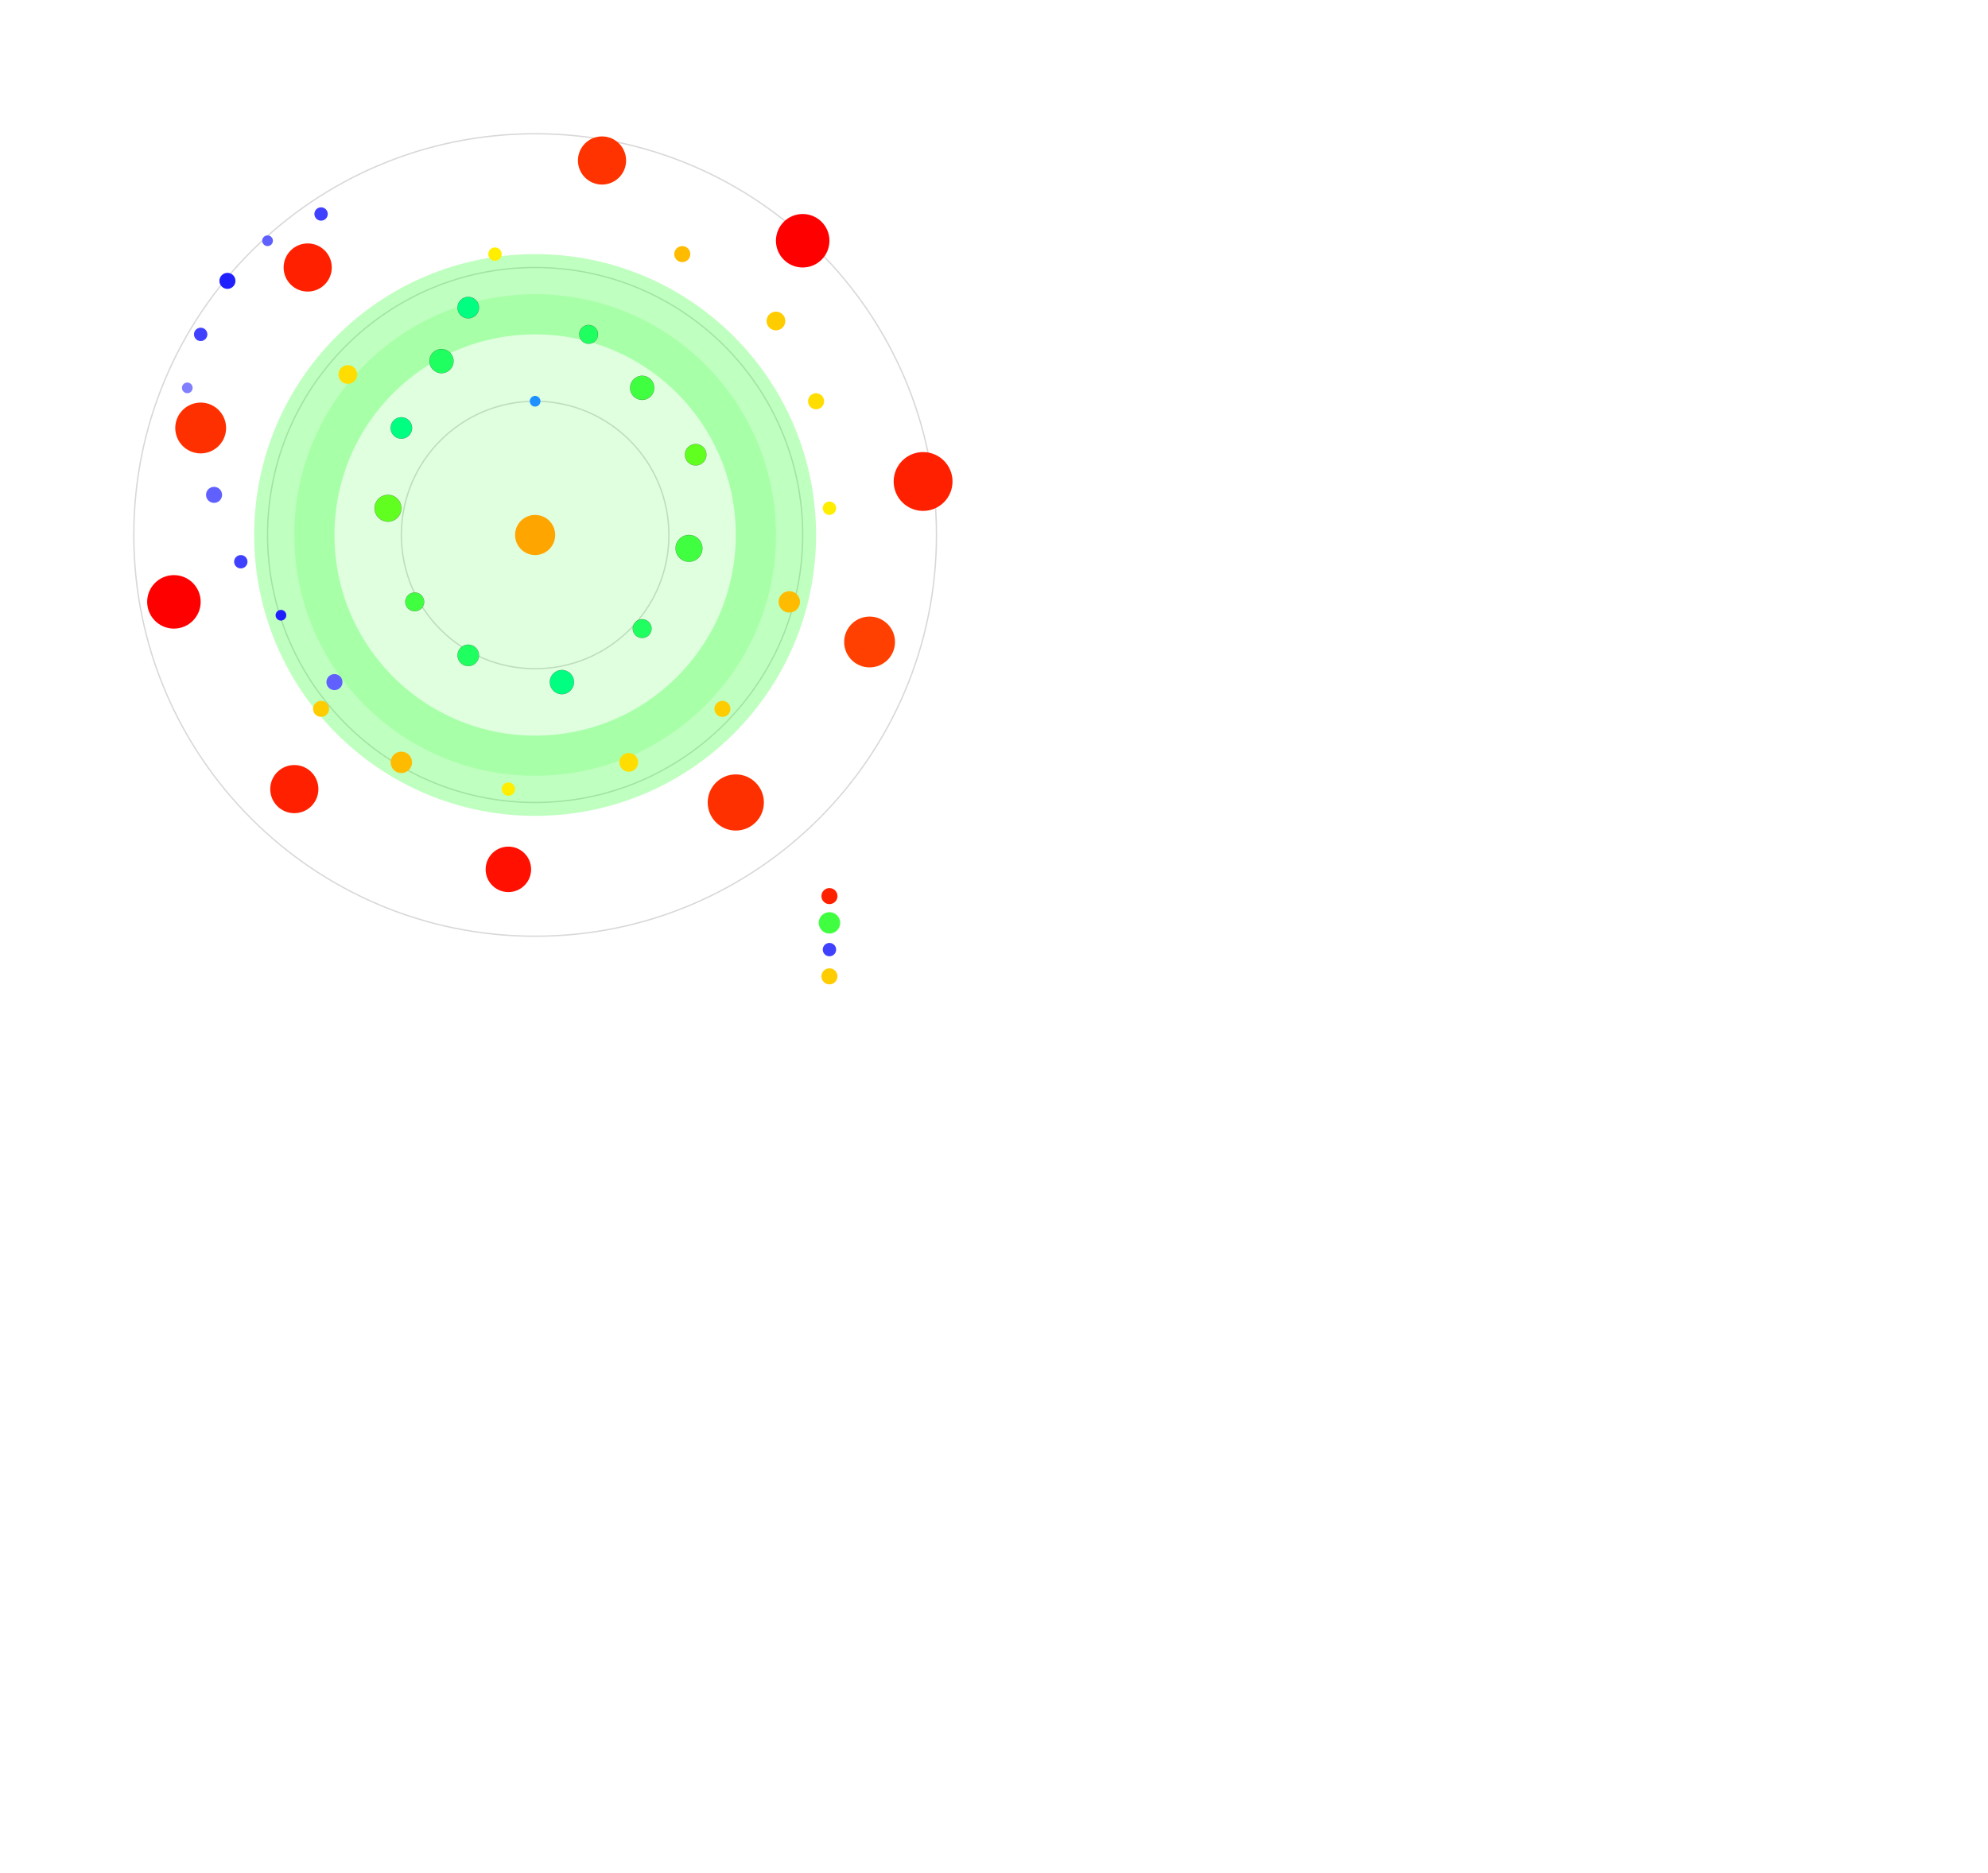
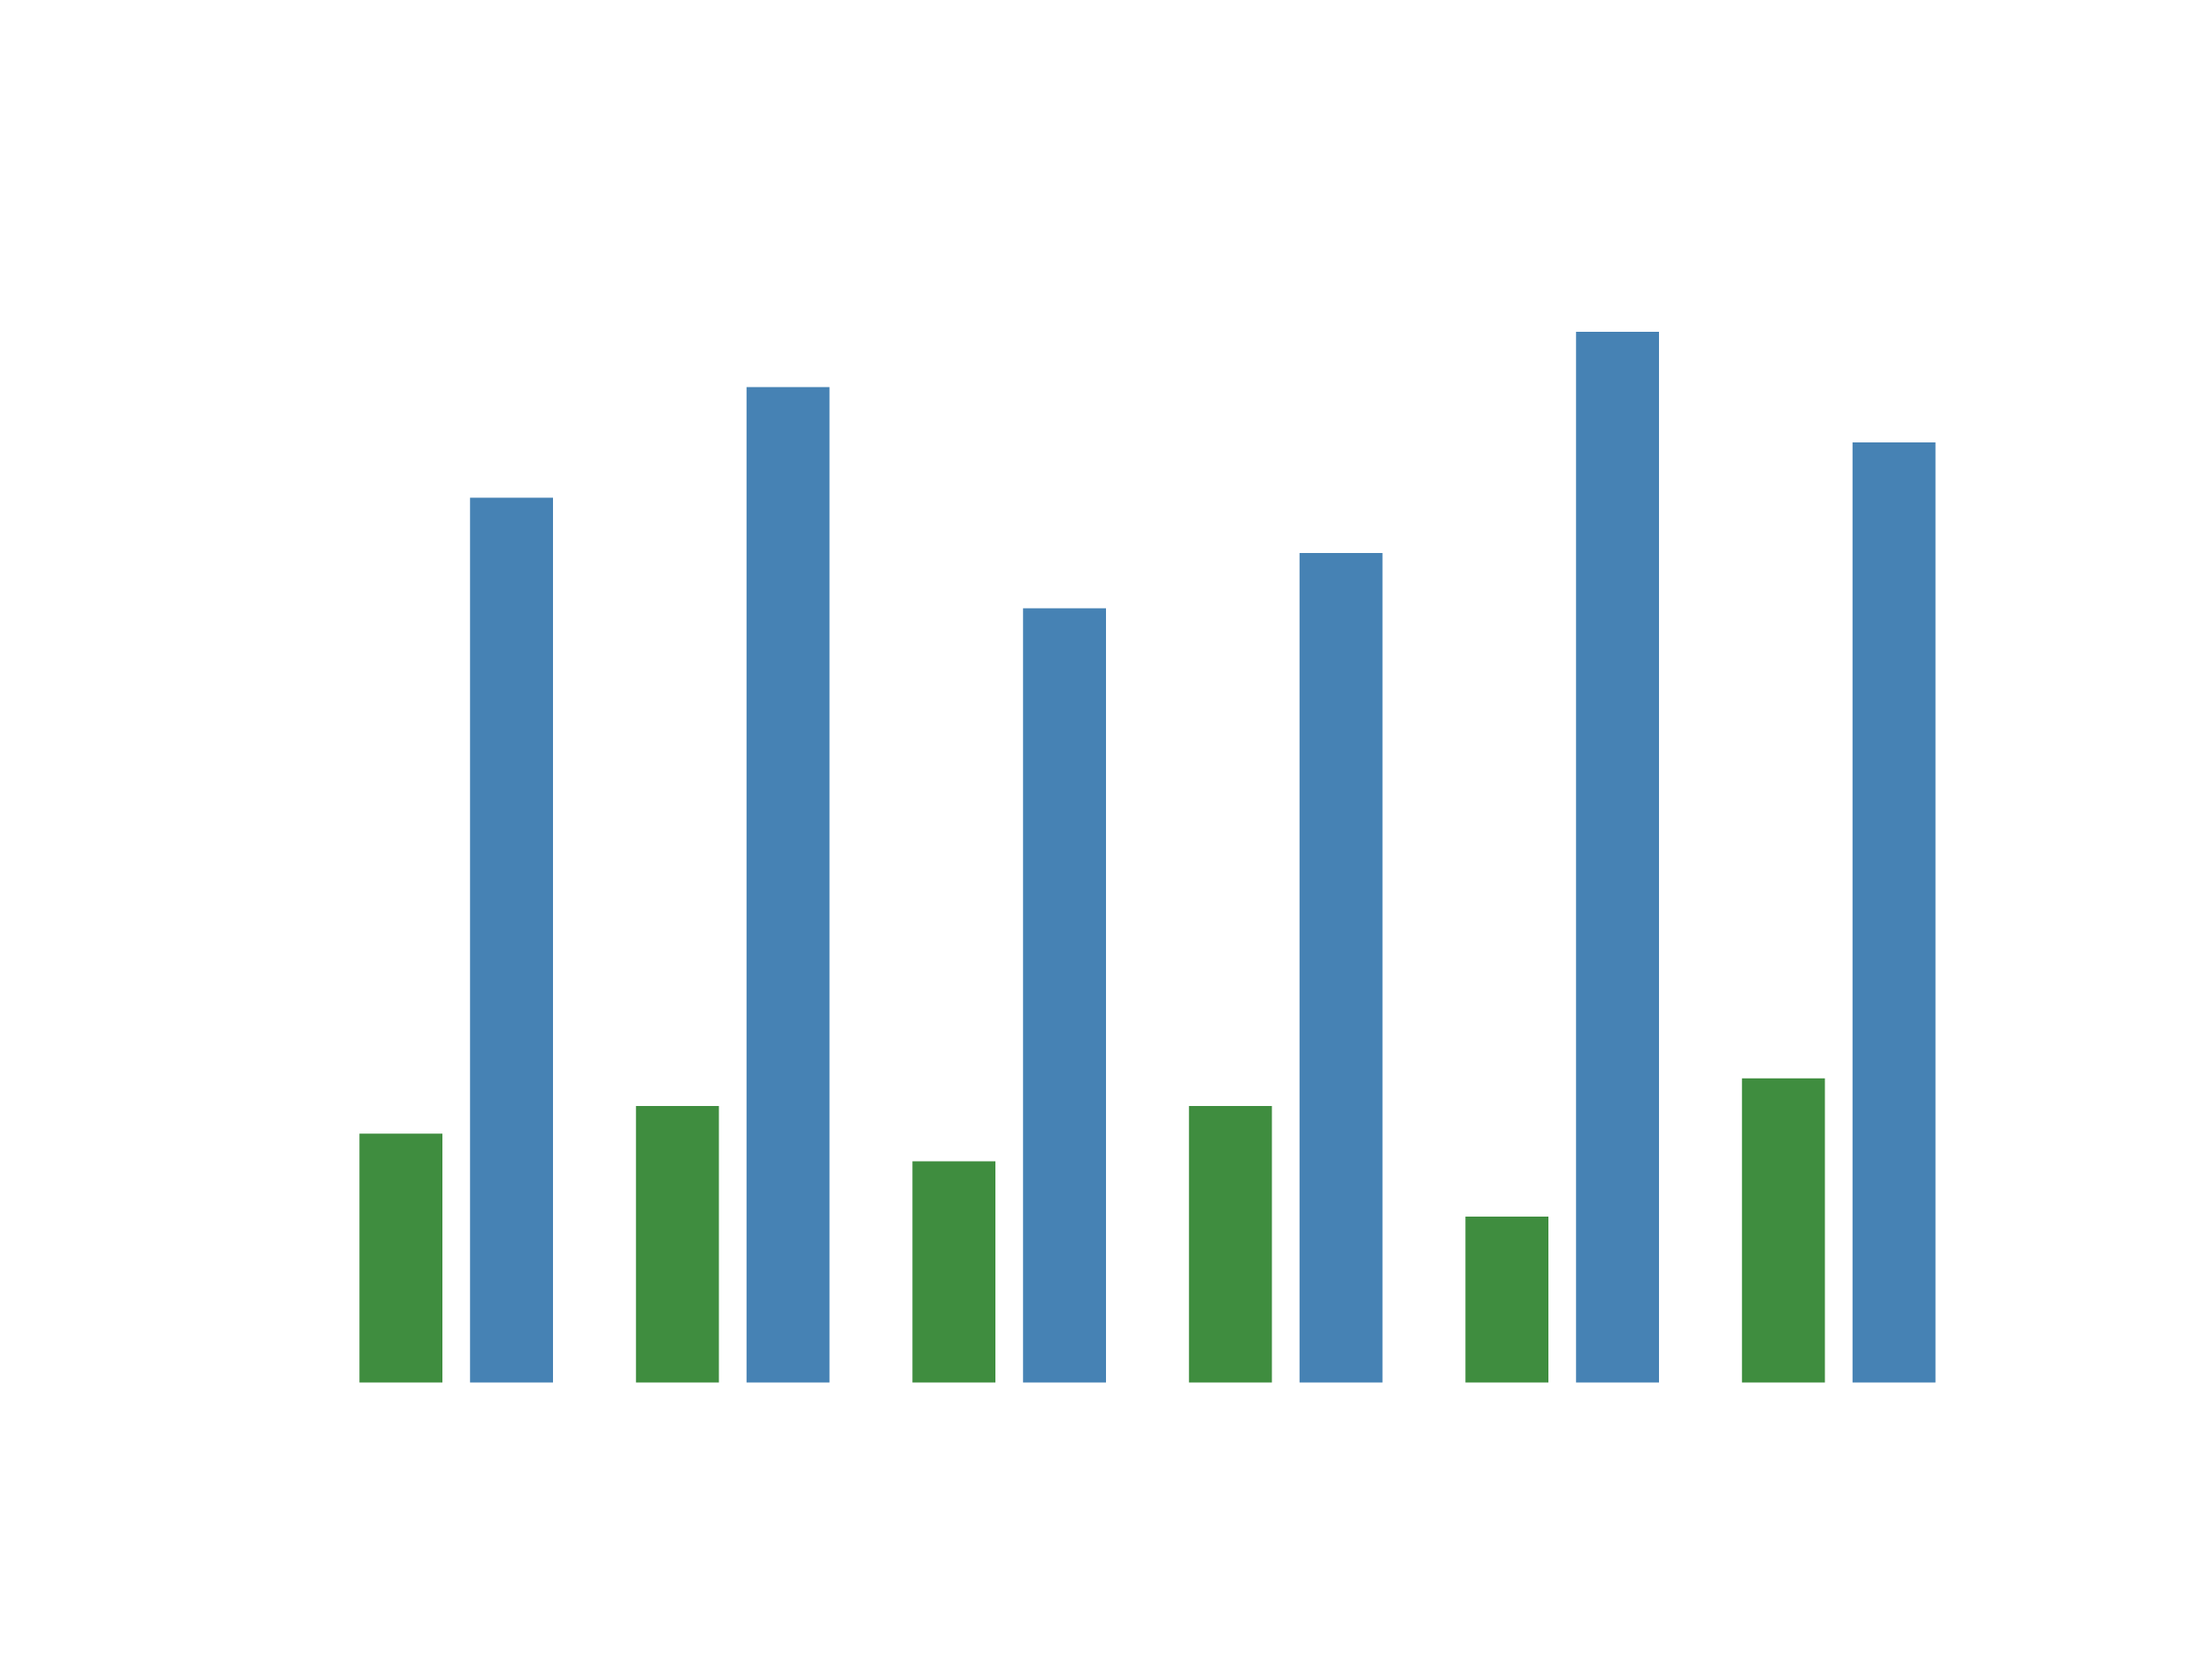
- <svg xmlns="http://www.w3.org/2000/svg" height="1400" id="svg" tag_name="svg" width="1486">
-   <g id="g_1" stroke="#33333330" stroke-width="1" tag_name="svg/g_1">
-     <circle cx="400" cy="400" fill="none" id="circle_52" r="100" tag_name="svg/g_1/circle_52" />
-     <circle cx="400" cy="400" fill="none" id="circle_51" r="200" tag_name="svg/g_1/circle_51" />
-     <circle cx="400" cy="400" fill="none" id="circle_50" r="300" tag_name="svg/g_1/circle_50" />
-     <circle class="reveliobad_1" cx="400" cy="400" fill="#00ff0020" id="circle_49" r="180" stroke="#00ff0040" stroke-width="60" tag_name="svg/g_1/circle_49" />
-   </g>
-   <circle cx="400" cy="400" fill="orange" id="circle_48" r="15" tag_name="svg/circle_48">
-     <animate attributeName="r" dur="4s" id="animate" repeatCount="indefinite" tag_name="svg/circle_48/animate" values="15;17;15" />
-   </circle>
-   <circle cx="400" cy="300" fill="#1E90FF" id="circle_47" r="4" stroke-width="1" tag_name="svg/circle_47" />
-   <circle class="reveliogood reveliobad_1 down_1" cx="450" cy="120" fill="#ff3300" id="circle_46" r="18" tag_name="svg/circle_46" />
-   <circle class="reveliogood down_1" cx="600" cy="180" fill="#ff0000" id="circle_45" r="20" tag_name="svg/circle_45" />
-   <circle class="reveliogood down_1" cx="690" cy="360" fill="#ff2000" id="circle_44" r="22" tag_name="svg/circle_44" />
-   <circle class="reveliogood reveliobad_1 down_1" cx="650" cy="480" fill="#ff4000" id="circle_43" r="19" tag_name="svg/circle_43" />
-   <circle class="reveliogood down_1" cx="550" cy="600" fill="#ff3000" id="circle_42" r="21" tag_name="svg/circle_42" />
-   <circle class="reveliogood down_1" cx="380" cy="650" fill="#ff1000" id="circle_41" r="17" tag_name="svg/circle_41" />
-   <circle class="reveliogood reveliobad_1 down_1" cx="220" cy="590" fill="#ff2000" id="circle_40" r="18" tag_name="svg/circle_40" />
-   <circle class="reveliogood reveliobad_1 down_1" cx="130" cy="450" fill="#ff0000" id="circle_39" r="20" tag_name="svg/circle_39" />
-   <circle class="reveliogood reveliobad_1 down_1" cx="150" cy="320" fill="#ff3000" id="circle_38" r="19" tag_name="svg/circle_38" />
-   <circle class="reveliogood reveliobad_1" cx="230" cy="200" fill="#ff2000" id="circle_37" r="18" tag_name="svg/circle_37" />
-   <circle class="reveliogood_2 reveliogood_6" cx="350" cy="230" fill="#00ff80" id="circle_36" r="8" stroke="rgb(0,0,0)" stroke-width="0.1" tag_name="svg/circle_36" />
-   <circle class="reveliogood_2 reveliogood_6" cx="440" cy="250" fill="#20ff60" id="circle_35" r="7" stroke="rgb(0,0,0)" stroke-width="0.1" tag_name="svg/circle_35" />
-   <circle class="reveliogood_2 reveliogood_6" cx="480" cy="290" fill="#40ff40" id="circle_34" r="9" stroke="rgb(0,0,0)" stroke-width="0.1" tag_name="svg/circle_34" />
-   <circle class="reveliogood_2 reveliogood_6" cx="520" cy="340" fill="#60ff20" id="circle_33" r="8" stroke="rgb(0,0,0)" stroke-width="0.1" tag_name="svg/circle_33" />
-   <circle class="reveliogood_2 reveliogood_6" cx="515" cy="410" fill="#40ff40" id="circle_32" r="10" stroke="rgb(0,0,0)" stroke-width="0.1" tag_name="svg/circle_32" />
-   <circle class="reveliogood_2 reveliogood_6" cx="480" cy="470" fill="#20ff60" id="circle_31" r="7" stroke="rgb(0,0,0)" stroke-width="0.1" tag_name="svg/circle_31" />
-   <circle class="reveliogood_2 reveliogood_6" cx="420" cy="510" fill="#00ff80" id="circle_30" r="9" stroke="rgb(0,0,0)" stroke-width="0.1" tag_name="svg/circle_30" />
-   <circle class="reveliogood_2 reveliogood_6" cx="350" cy="490" fill="#20ff60" id="circle_29" r="8" stroke="rgb(0,0,0)" stroke-width="0.1" tag_name="svg/circle_29" />
-   <circle class="reveliogood_2 reveliogood_6" cx="310" cy="450" fill="#40ff40" id="circle_28" r="7" stroke="rgb(0,0,0)" stroke-width="0.1" tag_name="svg/circle_28" />
-   <circle class="reveliogood_2 reveliogood_6" cx="290" cy="380" fill="#60ff20" id="circle_27" r="10" stroke="rgb(0,0,0)" stroke-width="0.1" tag_name="svg/circle_27" />
-   <circle class="reveliogood_2 reveliogood_6" cx="300" cy="320" fill="#00ff80" id="circle_26" r="8" stroke="rgb(0,0,0)" stroke-width="0.1" tag_name="svg/circle_26" />
-   <circle class="reveliogood_2 reveliogood_6" cx="330" cy="270" fill="#20ff60" id="circle_25" r="9" stroke="rgb(0,0,0)" stroke-width="0.1" tag_name="svg/circle_25" />
-   <circle class="reveliogood_7" cx="240" cy="160" fill="#4040ff" id="circle_24" r="5" tag_name="svg/circle_24" />
-   <circle class="reveliogood_7" cx="200" cy="180" fill="#6060ff" id="circle_23" r="4" tag_name="svg/circle_23" />
-   <circle class="reveliogood_7" cx="170" cy="210" fill="#2020ff" id="circle_22" r="6" tag_name="svg/circle_22" />
-   <circle class="reveliogood_7 reveliobad_1" cx="150" cy="250" fill="#4040ff" id="circle_21" r="5" tag_name="svg/circle_21" />
-   <circle class="reveliogood_7 reveliobad_1" cx="140" cy="290" fill="#8080ff" id="circle_20" r="4" tag_name="svg/circle_20" />
-   <circle class="reveliogood_8 reveliobad_1" cx="160" cy="370" fill="#6060ff" id="circle_19" r="6" tag_name="svg/circle_19" />
-   <circle class="reveliogood_8" cx="180" cy="420" fill="#4040ff" id="circle_18" r="5" tag_name="svg/circle_18" />
-   <circle class="reveliogood_8" cx="210" cy="460" fill="#2020ff" id="circle_17" r="4" tag_name="svg/circle_17" />
-   <circle class="reveliogood_8" cx="250" cy="510" fill="#6060ff" id="circle_16" r="6" tag_name="svg/circle_16" />
-   <circle class="reveliogood_5" cx="580" cy="240" fill="#ffcc00" id="circle_15" r="7" tag_name="svg/circle_15" />
-   <circle class="reveliogood_5" cx="610" cy="300" fill="#ffdd00" id="circle_14" r="6" tag_name="svg/circle_14" />
-   <circle class="reveliogood_5" cx="620" cy="380" fill="#ffee00" id="circle_13" r="5" tag_name="svg/circle_13" />
-   <circle class="reveliogood_5" cx="590" cy="450" fill="#ffbb00" id="circle_12" r="8" tag_name="svg/circle_12" />
-   <circle class="reveliogood_5" cx="540" cy="530" fill="#ffcc00" id="circle_11" r="6" tag_name="svg/circle_11" />
-   <circle class="reveliogood_5" cx="470" cy="570" fill="#ffdd00" id="circle_10" r="7" tag_name="svg/circle_10" />
-   <circle class="reveliogood_5" cx="380" cy="590" fill="#ffee00" id="circle_9" r="5" tag_name="svg/circle_9" />
-   <circle class="reveliogood_5" cx="300" cy="570" fill="#ffbb00" id="circle_8" r="8" tag_name="svg/circle_8" />
-   <circle class="reveliogood_5" cx="240" cy="530" fill="#ffcc00" id="circle_7" r="6" tag_name="svg/circle_7" />
-   <circle class="reveliogood_5" cx="260" cy="280" fill="#ffdd00" id="circle_6" r="7" tag_name="svg/circle_6" />
-   <circle class="reveliogood_5" cx="370" cy="190" fill="#ffee00" id="circle_5" r="5" tag_name="svg/circle_5" />
-   <circle class="reveliogood_5" cx="510" cy="190" fill="#ffbb00" id="circle_4" r="6" tag_name="svg/circle_4" />
-   <circle cx="620" cy="670" fill="#ff2000" id="circle_3" r="6" tag_name="svg/circle_3" />
-   <circle cx="620" cy="690" fill="#40ff40" id="circle_2" r="8" tag_name="svg/circle_2" />
-   <circle cx="620" cy="710" fill="#4040ff" id="circle_1" r="5" tag_name="svg/circle_1" />
-   <circle cx="620" cy="730" fill="#ffcc00" id="circle" r="6" tag_name="svg/circle" />
+ <svg xmlns="http://www.w3.org/2000/svg" height="600" id="svg" tag_name="svg" version="1.1" width="800">
+   <rect class="reveliogood_2 reveliobad_1 reveliogood_3 reveliogood_4 reveliogood_5 reveliogood_6 reveliogood_7 reveliogood_8" fill="rgb(63, 141, 63)" height="90" id="rect_11" stroke-width="2" tag_name="svg/rect_11" width="30" x="130" y="410" />
+   <rect class="reveliogood_2 reveliogood_3 reveliogood_4 reveliogood_5 reveliogood_6 reveliogood_7 reveliogood_8" fill="rgb(63, 141, 63)" height="100" id="rect_10" stroke-width="2" tag_name="svg/rect_10" width="30" x="230" y="400" />
+   <rect class="reveliogood_2 reveliogood_3 reveliogood_4 reveliogood_5 reveliogood_6 reveliogood_7 reveliogood_8" fill="rgb(63, 141, 63)" height="80" id="rect_9" stroke-width="2" tag_name="svg/rect_9" width="30" x="330" y="420" />
+   <rect class="reveliogood_2 reveliogood_3 reveliogood_4 reveliogood_5 reveliogood_6 reveliogood_7 reveliogood_8" fill="rgb(63, 141, 63)" height="100" id="rect_8" stroke-width="2" tag_name="svg/rect_8" width="30" x="430" y="400" />
+   <rect class="reveliogood_2 reveliogood_3 reveliogood_4 reveliogood_5 reveliogood_6 reveliogood_7 reveliogood_8" fill="rgb(63, 141, 63)" height="60" id="rect_7" stroke-width="2" tag_name="svg/rect_7" width="30" x="530" y="440" />
+   <rect class="reveliogood_2 reveliogood_3 reveliogood_4 reveliogood_5 reveliogood_6 reveliogood_7 reveliogood_8" fill="rgb(63, 141, 63)" height="110" id="rect_6" stroke-width="2" tag_name="svg/rect_6" width="30" x="630" y="390" />
+   <rect class="reveliogood " fill="steelblue" height="320" id="rect_5" stroke-width="2" tag_name="svg/rect_5" width="30" x="170" y="180" />
+   <rect class="reveliogood " fill="steelblue" height="360" id="rect_4" stroke-width="2" tag_name="svg/rect_4" width="30" x="270" y="140" />
+   <rect class="reveliogood " fill="steelblue" height="280" id="rect_3" stroke-width="2" tag_name="svg/rect_3" width="30" x="370" y="220" />
+   <rect class="reveliogood " fill="steelblue" height="300" id="rect_2" stroke-width="2" tag_name="svg/rect_2" width="30" x="470" y="200" />
+   <rect class="reveliogood " fill="steelblue" height="380" id="rect_1" stroke-width="2" tag_name="svg/rect_1" width="30" x="570" y="120" />
+   <rect class="reveliogood" fill="steelblue" height="340" id="rect" stroke-width="2" tag_name="svg/rect" width="30" x="670" y="160" />
</svg>
